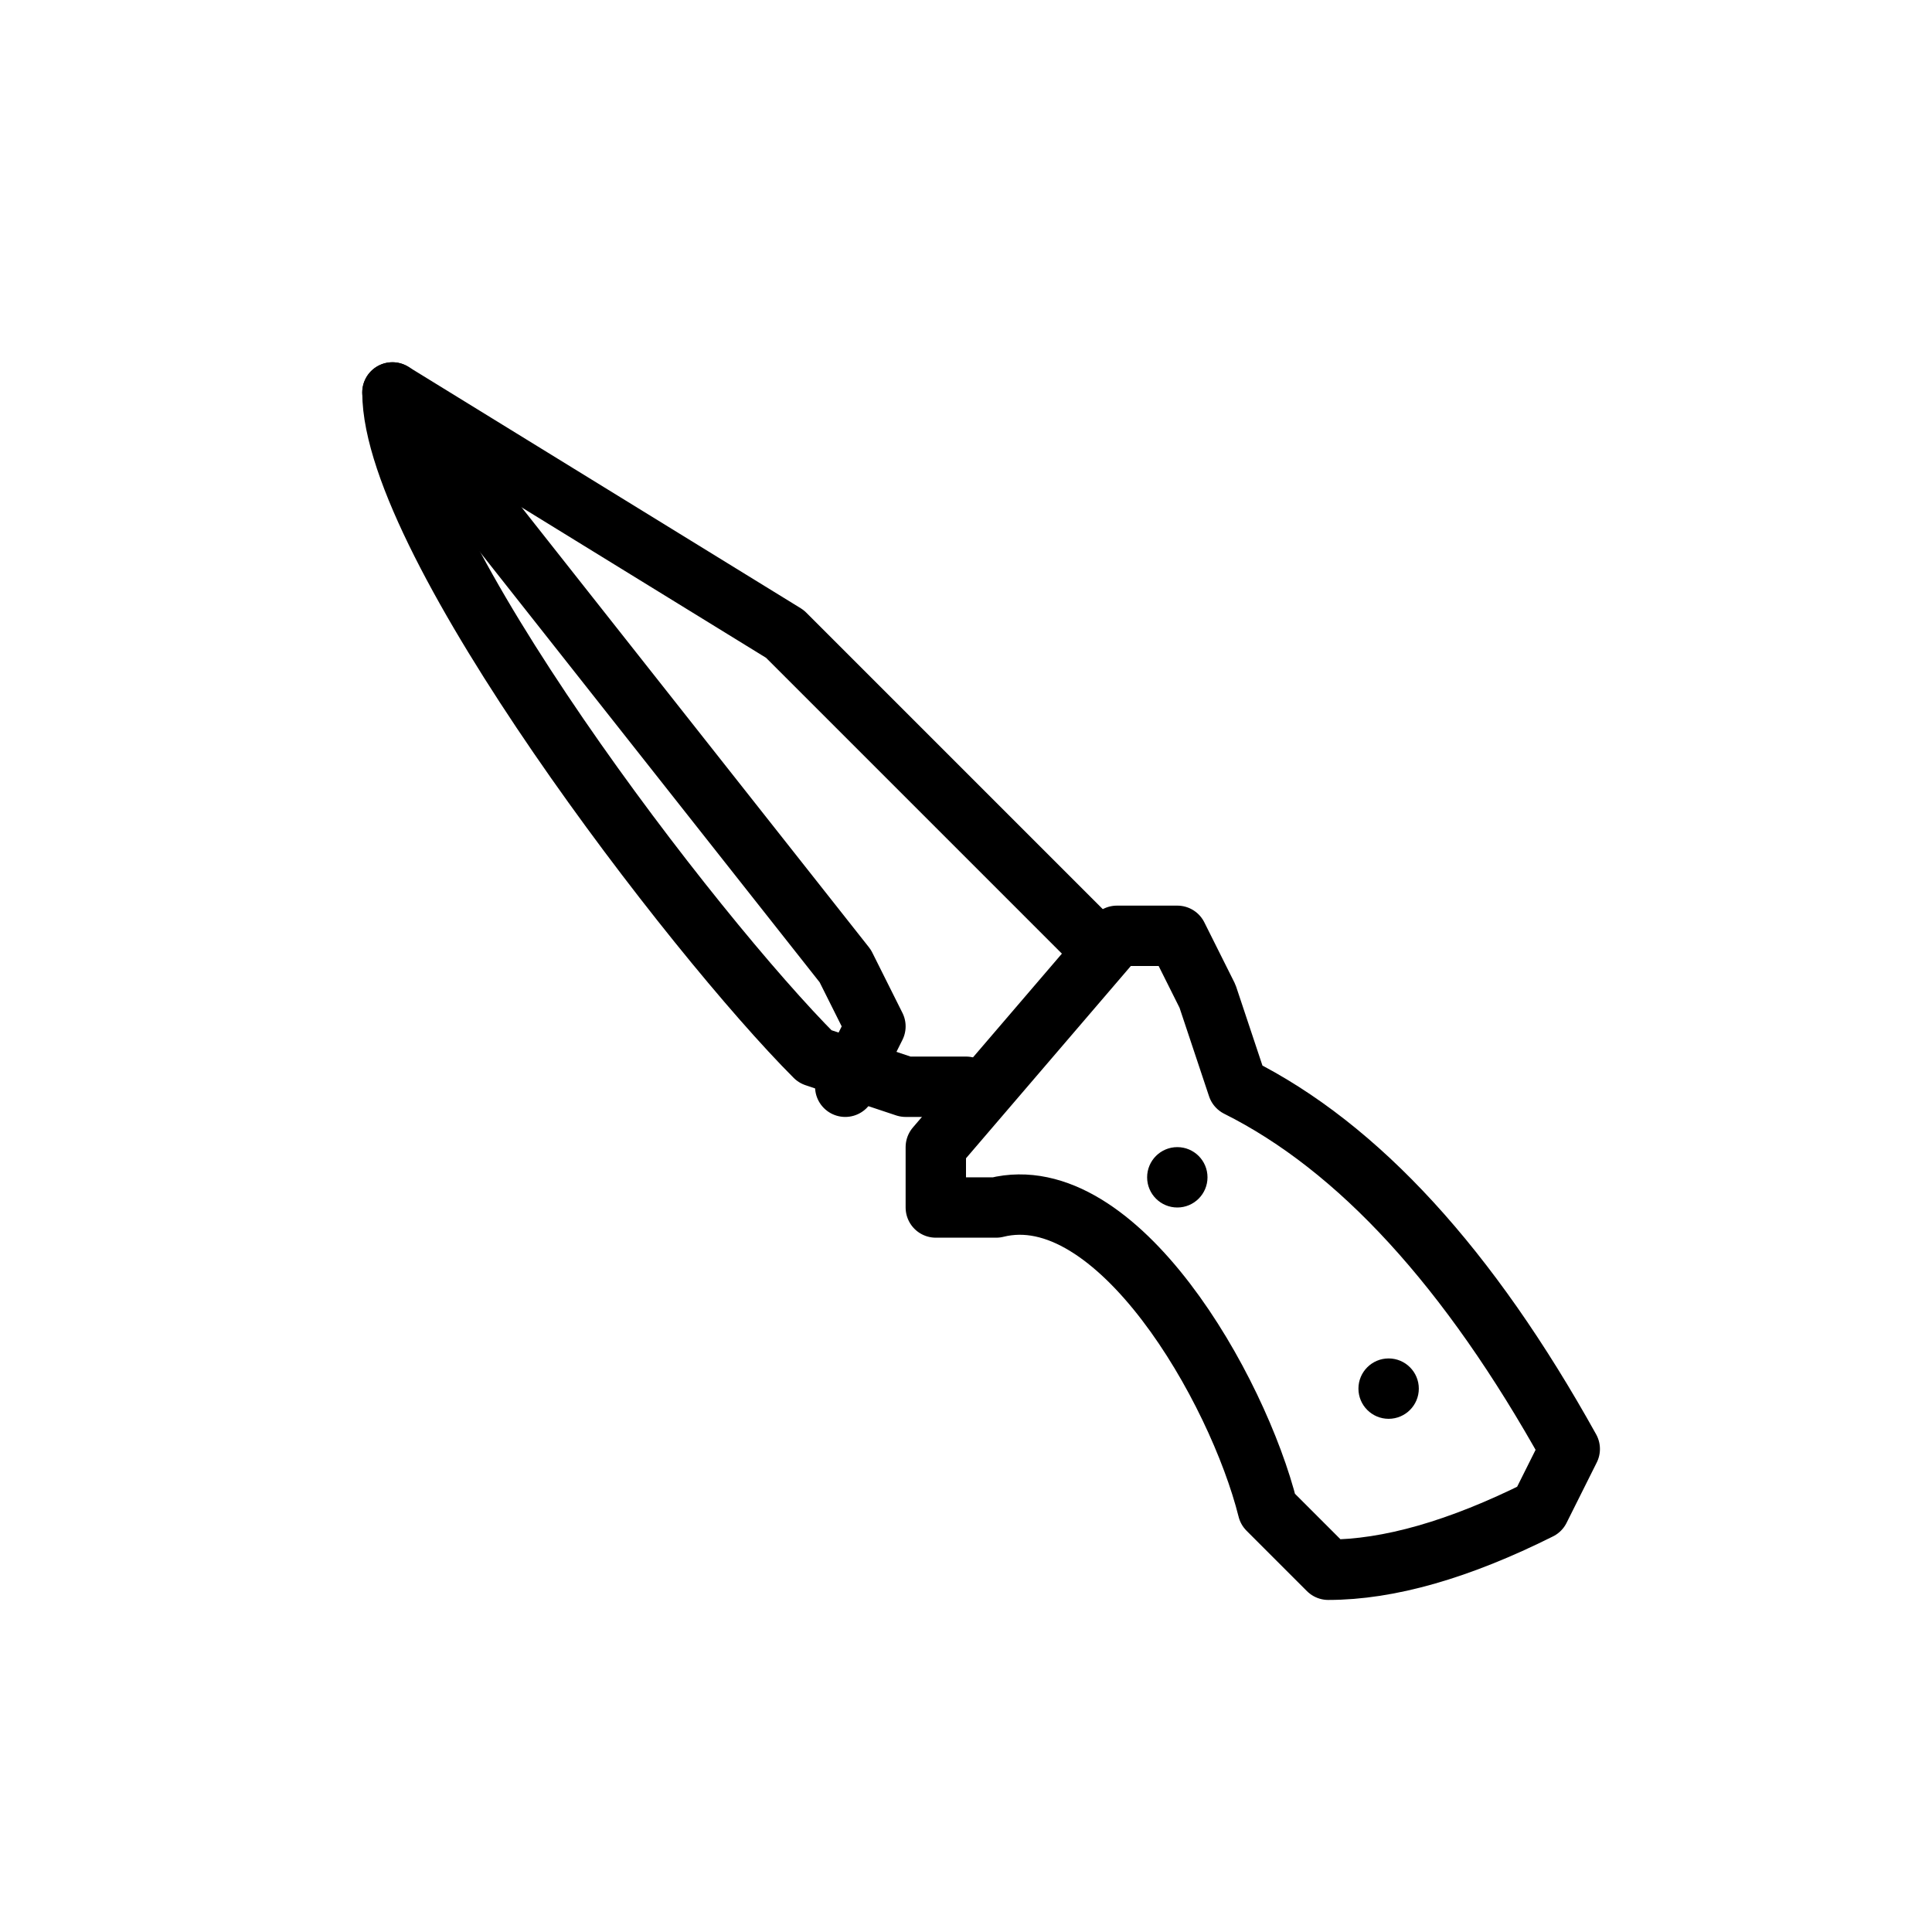
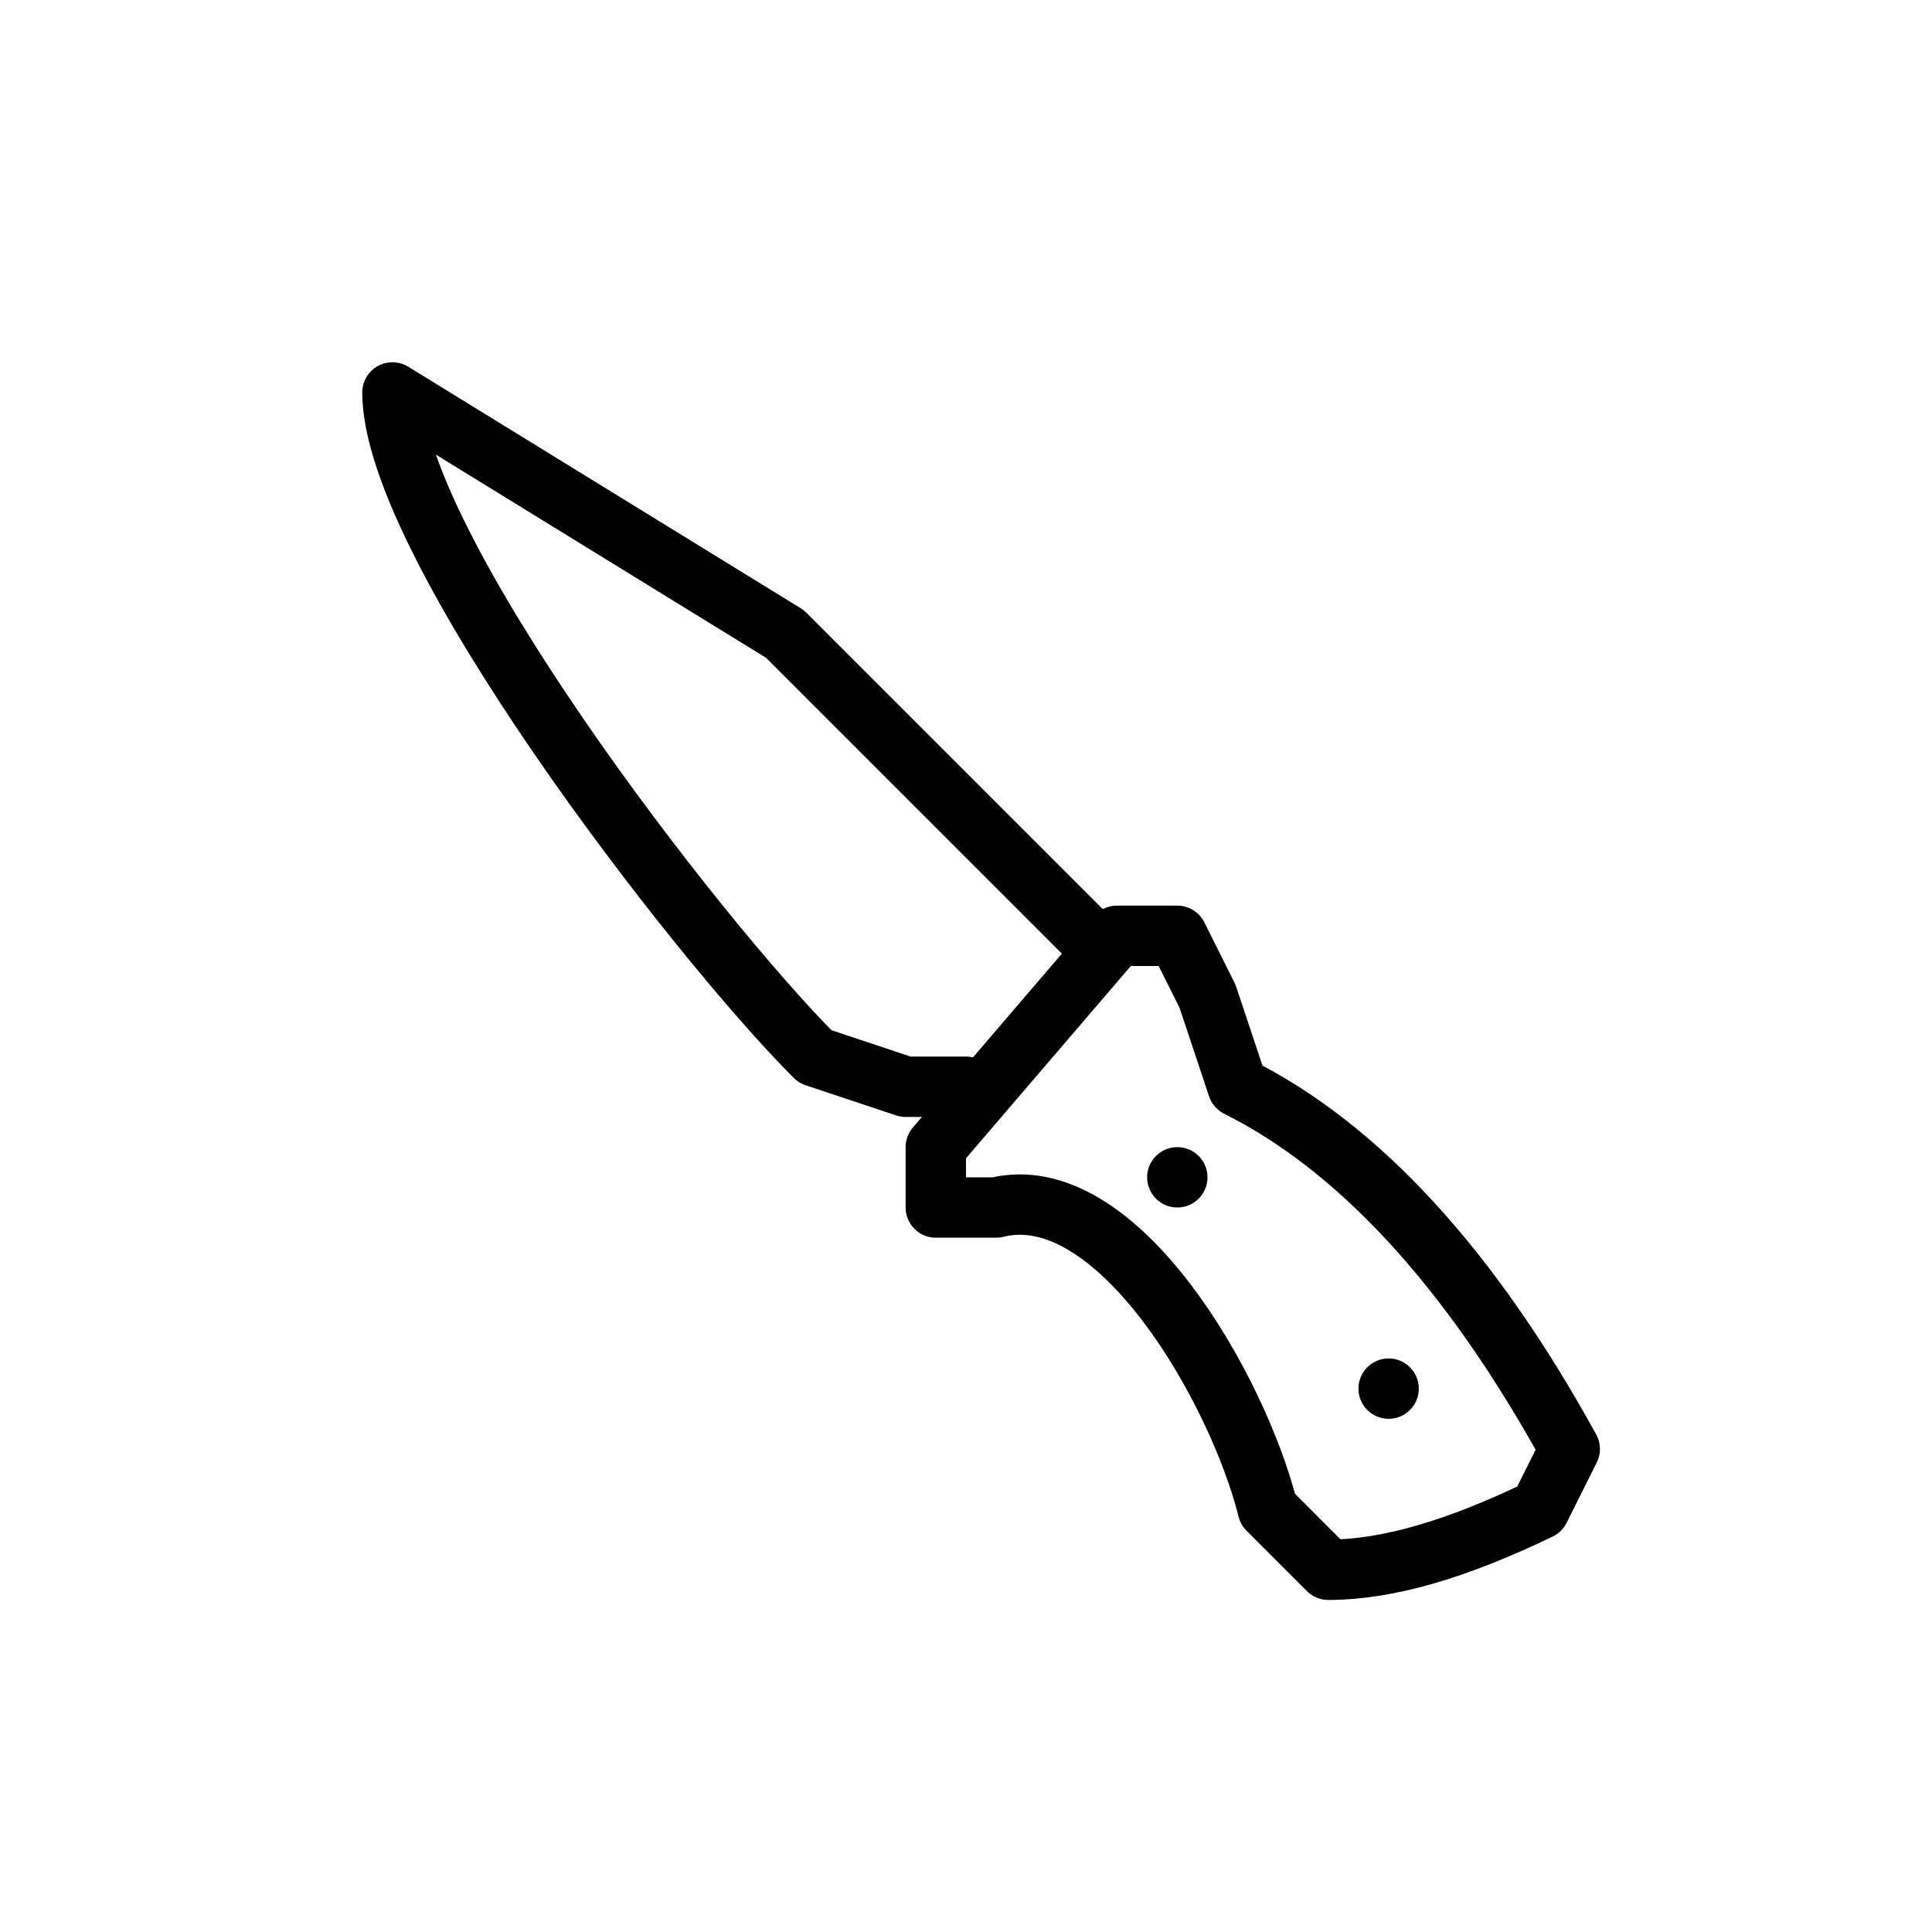
- <svg xmlns="http://www.w3.org/2000/svg" width="64" height="64" viewBox="0 0 64 64" fill="none" stroke="currentColor" stroke-width="2" stroke-linecap="round" stroke-linejoin="round">
-   <path d="M32 36h-2l-3-1c-4-4-14-17-14-22l13 8q0 0 0 0l10 10" />
-   <path d="m13 13 15 19 1 2-1 2" />
-   <path d="m41 36-1-3-1-2h-2l-6 7v2h2c4-1 8 6 9 10l2 2q3 0 7-2l1-2q-5-9-11-12" />
-   <circle cx="39" cy="39" r="1" fill="currentColor" stroke-width="0" />
-   <circle cx="46" cy="46" r="1" fill="currentColor" stroke-width="0" />
+ <svg xmlns="http://www.w3.org/2000/svg" viewBox="0 0 64 64" width="64" height="64" fill="none" stroke="currentColor" stroke-width="2" stroke-linecap="round" stroke-linejoin="round">
+   <path d="M32,36h-2l-3-1c-4-4-14-17-14-22l13,8h0l10,10" />
+   <path d="M41,36l-1-3-1-2h-2l-6,7v2h2c4-1,8,6,9,10l2,2c2,0,4.3-.7,7-2l1-2c-3.3-6-7-10-11-12" />
+   <circle cx="39" cy="39" r="1" fill="currentColor" stroke="none" />
+   <circle cx="46" cy="46" r="1" fill="currentColor" stroke="none" />
</svg>
